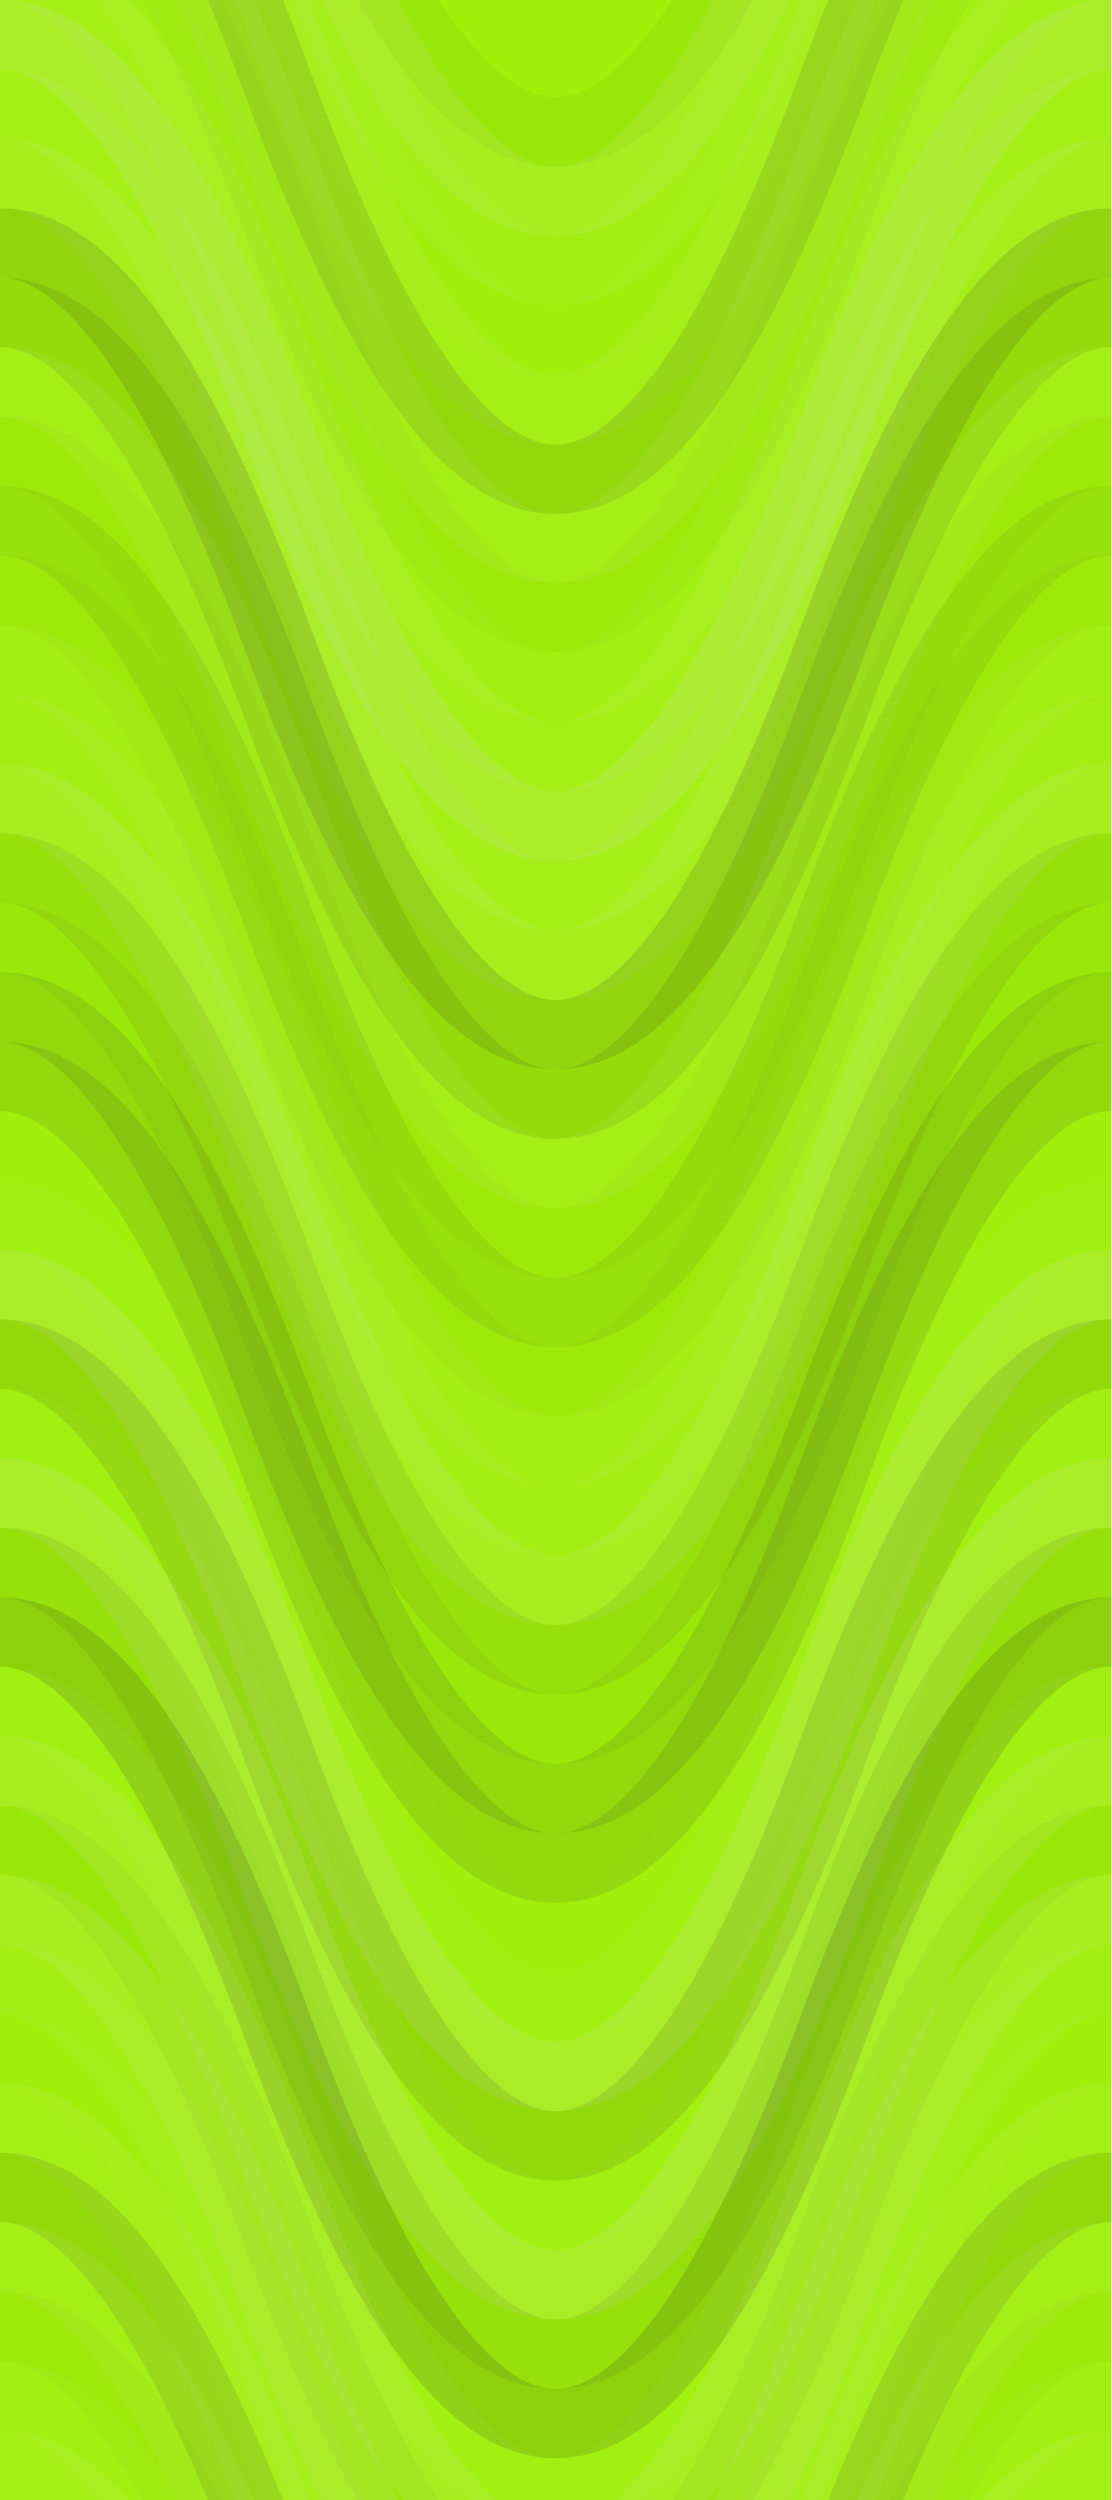
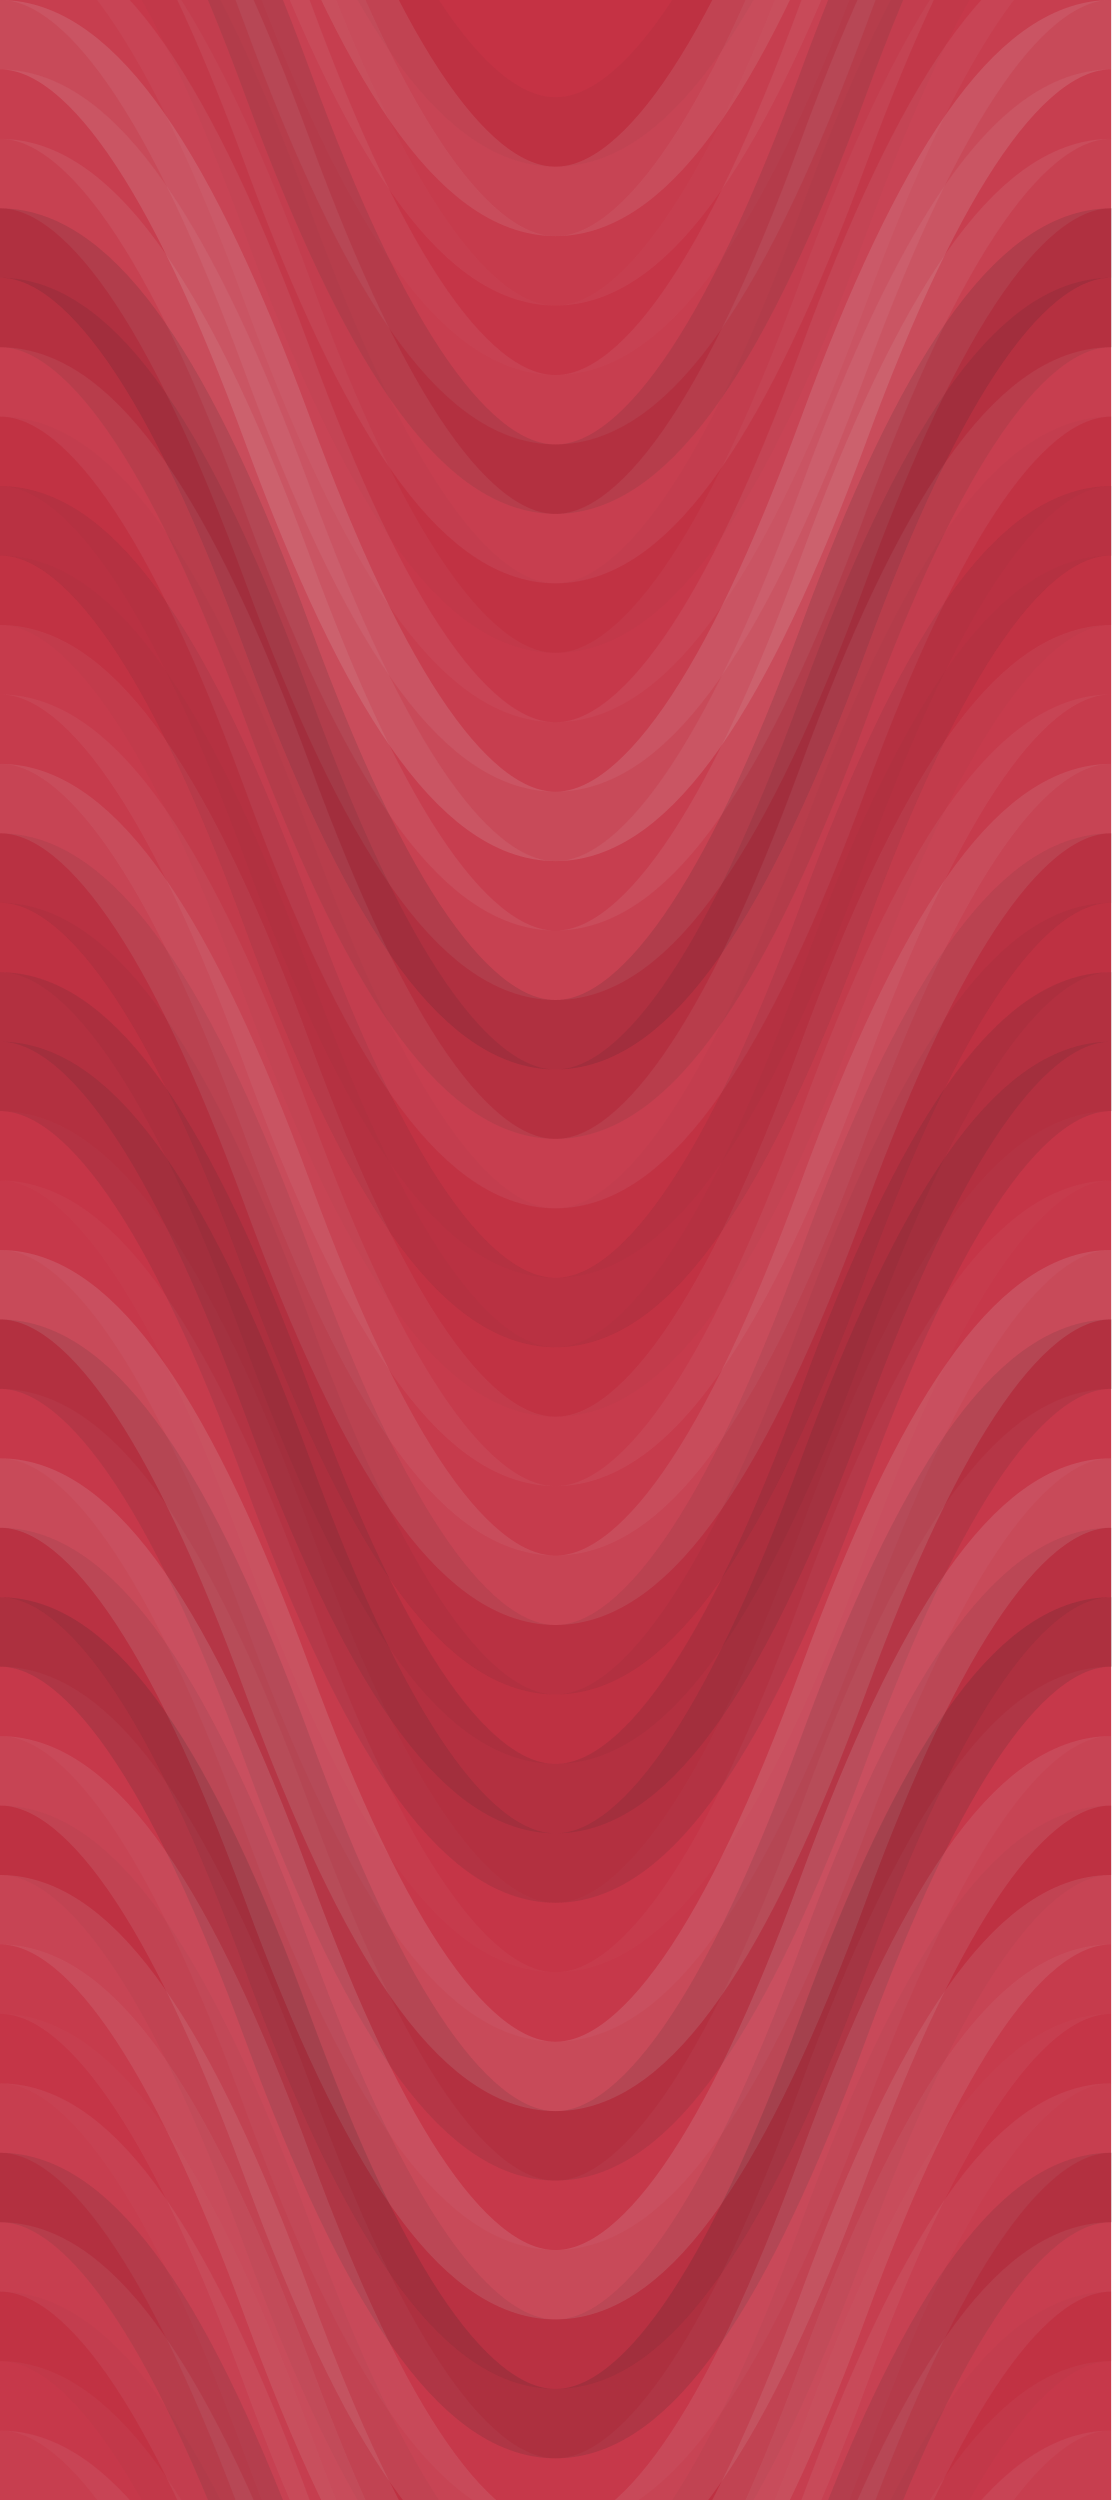
<svg xmlns="http://www.w3.org/2000/svg" width="160" height="360">
-   <rect x="0" y="0" width="100%" height="100%" fill="rgb(160,240,9)" />
+   <rect x="0" y="0" width="100%" height="100%" fill="rgb(197,50,68)" />
  <path d="M0 76 C 28 0, 52 0, 80 76 S 132 152, 160 76 S 212 0, 240, 76" fill="none" stroke="#222" opacity="0.046" stroke-width="10px" transform="translate(-40,-114)" />
  <path d="M0 76 C 28 0, 52 0, 80 76 S 132 152, 160 76 S 212 0, 240, 76" fill="none" stroke="#222" opacity="0.046" stroke-width="10px" transform="translate(-40,246)" />
  <path d="M0 76 C 28 0, 52 0, 80 76 S 132 152, 160 76 S 212 0, 240, 76" fill="none" stroke="#ddd" opacity="0.107" stroke-width="10px" transform="translate(-40,-104)" />
  <path d="M0 76 C 28 0, 52 0, 80 76 S 132 152, 160 76 S 212 0, 240, 76" fill="none" stroke="#ddd" opacity="0.107" stroke-width="10px" transform="translate(-40,256)" />
  <path d="M0 76 C 28 0, 52 0, 80 76 S 132 152, 160 76 S 212 0, 240, 76" fill="none" stroke="#ddd" opacity="0.055" stroke-width="10px" transform="translate(-40,-94)" />
  <path d="M0 76 C 28 0, 52 0, 80 76 S 132 152, 160 76 S 212 0, 240, 76" fill="none" stroke="#ddd" opacity="0.055" stroke-width="10px" transform="translate(-40,266)" />
  <path d="M0 76 C 28 0, 52 0, 80 76 S 132 152, 160 76 S 212 0, 240, 76" fill="none" stroke="#ddd" opacity="0.02" stroke-width="10px" transform="translate(-40,-84)" />
  <path d="M0 76 C 28 0, 52 0, 80 76 S 132 152, 160 76 S 212 0, 240, 76" fill="none" stroke="#ddd" opacity="0.02" stroke-width="10px" transform="translate(-40,276)" />
  <path d="M0 76 C 28 0, 52 0, 80 76 S 132 152, 160 76 S 212 0, 240, 76" fill="none" stroke="#ddd" opacity="0.072" stroke-width="10px" transform="translate(-40,-74)" />
  <path d="M0 76 C 28 0, 52 0, 80 76 S 132 152, 160 76 S 212 0, 240, 76" fill="none" stroke="#ddd" opacity="0.072" stroke-width="10px" transform="translate(-40,286)" />
  <path d="M0 76 C 28 0, 52 0, 80 76 S 132 152, 160 76 S 212 0, 240, 76" fill="none" stroke="#222" opacity="0.115" stroke-width="10px" transform="translate(-40,-64)" />
  <path d="M0 76 C 28 0, 52 0, 80 76 S 132 152, 160 76 S 212 0, 240, 76" fill="none" stroke="#222" opacity="0.115" stroke-width="10px" transform="translate(-40,296)" />
  <path d="M0 76 C 28 0, 52 0, 80 76 S 132 152, 160 76 S 212 0, 240, 76" fill="none" stroke="#ddd" opacity="0.072" stroke-width="10px" transform="translate(-40,-54)" />
  <path d="M0 76 C 28 0, 52 0, 80 76 S 132 152, 160 76 S 212 0, 240, 76" fill="none" stroke="#ddd" opacity="0.072" stroke-width="10px" transform="translate(-40,306)" />
  <path d="M0 76 C 28 0, 52 0, 80 76 S 132 152, 160 76 S 212 0, 240, 76" fill="none" stroke="#222" opacity="0.029" stroke-width="10px" transform="translate(-40,-44)" />
  <path d="M0 76 C 28 0, 52 0, 80 76 S 132 152, 160 76 S 212 0, 240, 76" fill="none" stroke="#222" opacity="0.029" stroke-width="10px" transform="translate(-40,316)" />
  <path d="M0 76 C 28 0, 52 0, 80 76 S 132 152, 160 76 S 212 0, 240, 76" fill="none" stroke="#ddd" opacity="0.037" stroke-width="10px" transform="translate(-40,-34)" />
  <path d="M0 76 C 28 0, 52 0, 80 76 S 132 152, 160 76 S 212 0, 240, 76" fill="none" stroke="#ddd" opacity="0.037" stroke-width="10px" transform="translate(-40,326)" />
  <path d="M0 76 C 28 0, 52 0, 80 76 S 132 152, 160 76 S 212 0, 240, 76" fill="none" stroke="#ddd" opacity="0.072" stroke-width="10px" transform="translate(-40,-24)" />
  <path d="M0 76 C 28 0, 52 0, 80 76 S 132 152, 160 76 S 212 0, 240, 76" fill="none" stroke="#ddd" opacity="0.072" stroke-width="10px" transform="translate(-40,336)" />
  <path d="M0 76 C 28 0, 52 0, 80 76 S 132 152, 160 76 S 212 0, 240, 76" fill="none" stroke="#ddd" opacity="0.141" stroke-width="10px" transform="translate(-40,-14)" />
  <path d="M0 76 C 28 0, 52 0, 80 76 S 132 152, 160 76 S 212 0, 240, 76" fill="none" stroke="#ddd" opacity="0.141" stroke-width="10px" transform="translate(-40,346)" />
  <path d="M0 76 C 28 0, 52 0, 80 76 S 132 152, 160 76 S 212 0, 240, 76" fill="none" stroke="#ddd" opacity="0.072" stroke-width="10px" transform="translate(-40,-4)" />
  <path d="M0 76 C 28 0, 52 0, 80 76 S 132 152, 160 76 S 212 0, 240, 76" fill="none" stroke="#ddd" opacity="0.072" stroke-width="10px" transform="translate(-40,356)" />
  <path d="M0 76 C 28 0, 52 0, 80 76 S 132 152, 160 76 S 212 0, 240, 76" fill="none" stroke="#ddd" opacity="0.089" stroke-width="10px" transform="translate(-40,6)" />
  <path d="M0 76 C 28 0, 52 0, 80 76 S 132 152, 160 76 S 212 0, 240, 76" fill="none" stroke="#ddd" opacity="0.089" stroke-width="10px" transform="translate(-40,366)" />
  <path d="M0 76 C 28 0, 52 0, 80 76 S 132 152, 160 76 S 212 0, 240, 76" fill="none" stroke="#222" opacity="0.133" stroke-width="10px" transform="translate(-40,16)" />
  <path d="M0 76 C 28 0, 52 0, 80 76 S 132 152, 160 76 S 212 0, 240, 76" fill="none" stroke="#222" opacity="0.133" stroke-width="10px" transform="translate(-40,376)" />
  <path d="M0 76 C 28 0, 52 0, 80 76 S 132 152, 160 76 S 212 0, 240, 76" fill="none" stroke="#222" opacity="0.098" stroke-width="10px" transform="translate(-40,26)" />
  <path d="M0 76 C 28 0, 52 0, 80 76 S 132 152, 160 76 S 212 0, 240, 76" fill="none" stroke="#222" opacity="0.098" stroke-width="10px" transform="translate(-40,386)" />
  <path d="M0 76 C 28 0, 52 0, 80 76 S 132 152, 160 76 S 212 0, 240, 76" fill="none" stroke="#ddd" opacity="0.072" stroke-width="10px" transform="translate(-40,36)" />
  <path d="M0 76 C 28 0, 52 0, 80 76 S 132 152, 160 76 S 212 0, 240, 76" fill="none" stroke="#ddd" opacity="0.072" stroke-width="10px" transform="translate(-40,396)" />
  <path d="M0 76 C 28 0, 52 0, 80 76 S 132 152, 160 76 S 212 0, 240, 76" fill="none" stroke="#222" opacity="0.029" stroke-width="10px" transform="translate(-40,46)" />
  <path d="M0 76 C 28 0, 52 0, 80 76 S 132 152, 160 76 S 212 0, 240, 76" fill="none" stroke="#222" opacity="0.029" stroke-width="10px" transform="translate(-40,406)" />
  <path d="M0 76 C 28 0, 52 0, 80 76 S 132 152, 160 76 S 212 0, 240, 76" fill="none" stroke="#222" opacity="0.081" stroke-width="10px" transform="translate(-40,56)" />
  <path d="M0 76 C 28 0, 52 0, 80 76 S 132 152, 160 76 S 212 0, 240, 76" fill="none" stroke="#222" opacity="0.081" stroke-width="10px" transform="translate(-40,416)" />
  <path d="M0 76 C 28 0, 52 0, 80 76 S 132 152, 160 76 S 212 0, 240, 76" fill="none" stroke="#222" opacity="0.029" stroke-width="10px" transform="translate(-40,66)" />
  <path d="M0 76 C 28 0, 52 0, 80 76 S 132 152, 160 76 S 212 0, 240, 76" fill="none" stroke="#222" opacity="0.029" stroke-width="10px" transform="translate(-40,426)" />
  <path d="M0 76 C 28 0, 52 0, 80 76 S 132 152, 160 76 S 212 0, 240, 76" fill="none" stroke="#ddd" opacity="0.055" stroke-width="10px" transform="translate(-40,76)" />
  <path d="M0 76 C 28 0, 52 0, 80 76 S 132 152, 160 76 S 212 0, 240, 76" fill="none" stroke="#ddd" opacity="0.055" stroke-width="10px" transform="translate(-40,436)" />
  <path d="M0 76 C 28 0, 52 0, 80 76 S 132 152, 160 76 S 212 0, 240, 76" fill="none" stroke="#ddd" opacity="0.055" stroke-width="10px" transform="translate(-40,86)" />
  <path d="M0 76 C 28 0, 52 0, 80 76 S 132 152, 160 76 S 212 0, 240, 76" fill="none" stroke="#ddd" opacity="0.055" stroke-width="10px" transform="translate(-40,446)" />
  <path d="M0 76 C 28 0, 52 0, 80 76 S 132 152, 160 76 S 212 0, 240, 76" fill="none" stroke="#ddd" opacity="0.107" stroke-width="10px" transform="translate(-40,96)" />
  <path d="M0 76 C 28 0, 52 0, 80 76 S 132 152, 160 76 S 212 0, 240, 76" fill="none" stroke="#ddd" opacity="0.107" stroke-width="10px" transform="translate(-40,456)" />
  <path d="M0 76 C 28 0, 52 0, 80 76 S 132 152, 160 76 S 212 0, 240, 76" fill="none" stroke="#222" opacity="0.081" stroke-width="10px" transform="translate(-40,106)" />
  <path d="M0 76 C 28 0, 52 0, 80 76 S 132 152, 160 76 S 212 0, 240, 76" fill="none" stroke="#222" opacity="0.081" stroke-width="10px" transform="translate(-40,466)" />
  <path d="M0 76 C 28 0, 52 0, 80 76 S 132 152, 160 76 S 212 0, 240, 76" fill="none" stroke="#222" opacity="0.046" stroke-width="10px" transform="translate(-40,116)" />
  <path d="M0 76 C 28 0, 52 0, 80 76 S 132 152, 160 76 S 212 0, 240, 76" fill="none" stroke="#222" opacity="0.046" stroke-width="10px" transform="translate(-40,476)" />
  <path d="M0 76 C 28 0, 52 0, 80 76 S 132 152, 160 76 S 212 0, 240, 76" fill="none" stroke="#222" opacity="0.115" stroke-width="10px" transform="translate(-40,126)" />
  <path d="M0 76 C 28 0, 52 0, 80 76 S 132 152, 160 76 S 212 0, 240, 76" fill="none" stroke="#222" opacity="0.115" stroke-width="10px" transform="translate(-40,486)" />
  <path d="M0 76 C 28 0, 52 0, 80 76 S 132 152, 160 76 S 212 0, 240, 76" fill="none" stroke="#222" opacity="0.115" stroke-width="10px" transform="translate(-40,136)" />
  <path d="M0 76 C 28 0, 52 0, 80 76 S 132 152, 160 76 S 212 0, 240, 76" fill="none" stroke="#222" opacity="0.115" stroke-width="10px" transform="translate(-40,496)" />
  <path d="M0 76 C 28 0, 52 0, 80 76 S 132 152, 160 76 S 212 0, 240, 76" fill="none" stroke="#ddd" opacity="0.02" stroke-width="10px" transform="translate(-40,146)" />
  <path d="M0 76 C 28 0, 52 0, 80 76 S 132 152, 160 76 S 212 0, 240, 76" fill="none" stroke="#ddd" opacity="0.02" stroke-width="10px" transform="translate(-40,506)" />
  <path d="M0 76 C 28 0, 52 0, 80 76 S 132 152, 160 76 S 212 0, 240, 76" fill="none" stroke="#ddd" opacity="0.037" stroke-width="10px" transform="translate(-40,156)" />
  <path d="M0 76 C 28 0, 52 0, 80 76 S 132 152, 160 76 S 212 0, 240, 76" fill="none" stroke="#ddd" opacity="0.037" stroke-width="10px" transform="translate(-40,516)" />
  <path d="M0 76 C 28 0, 52 0, 80 76 S 132 152, 160 76 S 212 0, 240, 76" fill="none" stroke="#ddd" opacity="0.141" stroke-width="10px" transform="translate(-40,166)" />
  <path d="M0 76 C 28 0, 52 0, 80 76 S 132 152, 160 76 S 212 0, 240, 76" fill="none" stroke="#ddd" opacity="0.141" stroke-width="10px" transform="translate(-40,526)" />
  <path d="M0 76 C 28 0, 52 0, 80 76 S 132 152, 160 76 S 212 0, 240, 76" fill="none" stroke="#222" opacity="0.115" stroke-width="10px" transform="translate(-40,176)" />
  <path d="M0 76 C 28 0, 52 0, 80 76 S 132 152, 160 76 S 212 0, 240, 76" fill="none" stroke="#222" opacity="0.115" stroke-width="10px" transform="translate(-40,536)" />
  <path d="M0 76 C 28 0, 52 0, 80 76 S 132 152, 160 76 S 212 0, 240, 76" fill="none" stroke="#ddd" opacity="0.037" stroke-width="10px" transform="translate(-40,186)" />
  <path d="M0 76 C 28 0, 52 0, 80 76 S 132 152, 160 76 S 212 0, 240, 76" fill="none" stroke="#ddd" opacity="0.037" stroke-width="10px" transform="translate(-40,546)" />
  <path d="M0 76 C 28 0, 52 0, 80 76 S 132 152, 160 76 S 212 0, 240, 76" fill="none" stroke="#ddd" opacity="0.141" stroke-width="10px" transform="translate(-40,196)" />
  <path d="M0 76 C 28 0, 52 0, 80 76 S 132 152, 160 76 S 212 0, 240, 76" fill="none" stroke="#ddd" opacity="0.141" stroke-width="10px" transform="translate(-40,556)" />
  <path d="M0 76 C 28 0, 52 0, 80 76 S 132 152, 160 76 S 212 0, 240, 76" fill="none" stroke="#222" opacity="0.081" stroke-width="10px" transform="translate(-40,206)" />
  <path d="M0 76 C 28 0, 52 0, 80 76 S 132 152, 160 76 S 212 0, 240, 76" fill="none" stroke="#222" opacity="0.081" stroke-width="10px" transform="translate(-40,566)" />
  <path d="M0 76 C 28 0, 52 0, 80 76 S 132 152, 160 76 S 212 0, 240, 76" fill="none" stroke="#222" opacity="0.15" stroke-width="10px" transform="translate(-40,216)" />
  <path d="M0 76 C 28 0, 52 0, 80 76 S 132 152, 160 76 S 212 0, 240, 76" fill="none" stroke="#222" opacity="0.15" stroke-width="10px" transform="translate(-40,576)" />
  <path d="M0 76 C 28 0, 52 0, 80 76 S 132 152, 160 76 S 212 0, 240, 76" fill="none" stroke="#ddd" opacity="0.037" stroke-width="10px" transform="translate(-40,226)" />
  <path d="M0 76 C 28 0, 52 0, 80 76 S 132 152, 160 76 S 212 0, 240, 76" fill="none" stroke="#ddd" opacity="0.037" stroke-width="10px" transform="translate(-40,586)" />
  <path d="M0 76 C 28 0, 52 0, 80 76 S 132 152, 160 76 S 212 0, 240, 76" fill="none" stroke="#ddd" opacity="0.107" stroke-width="10px" transform="translate(-40,236)" />
  <path d="M0 76 C 28 0, 52 0, 80 76 S 132 152, 160 76 S 212 0, 240, 76" fill="none" stroke="#ddd" opacity="0.107" stroke-width="10px" transform="translate(-40,596)" />
</svg>
